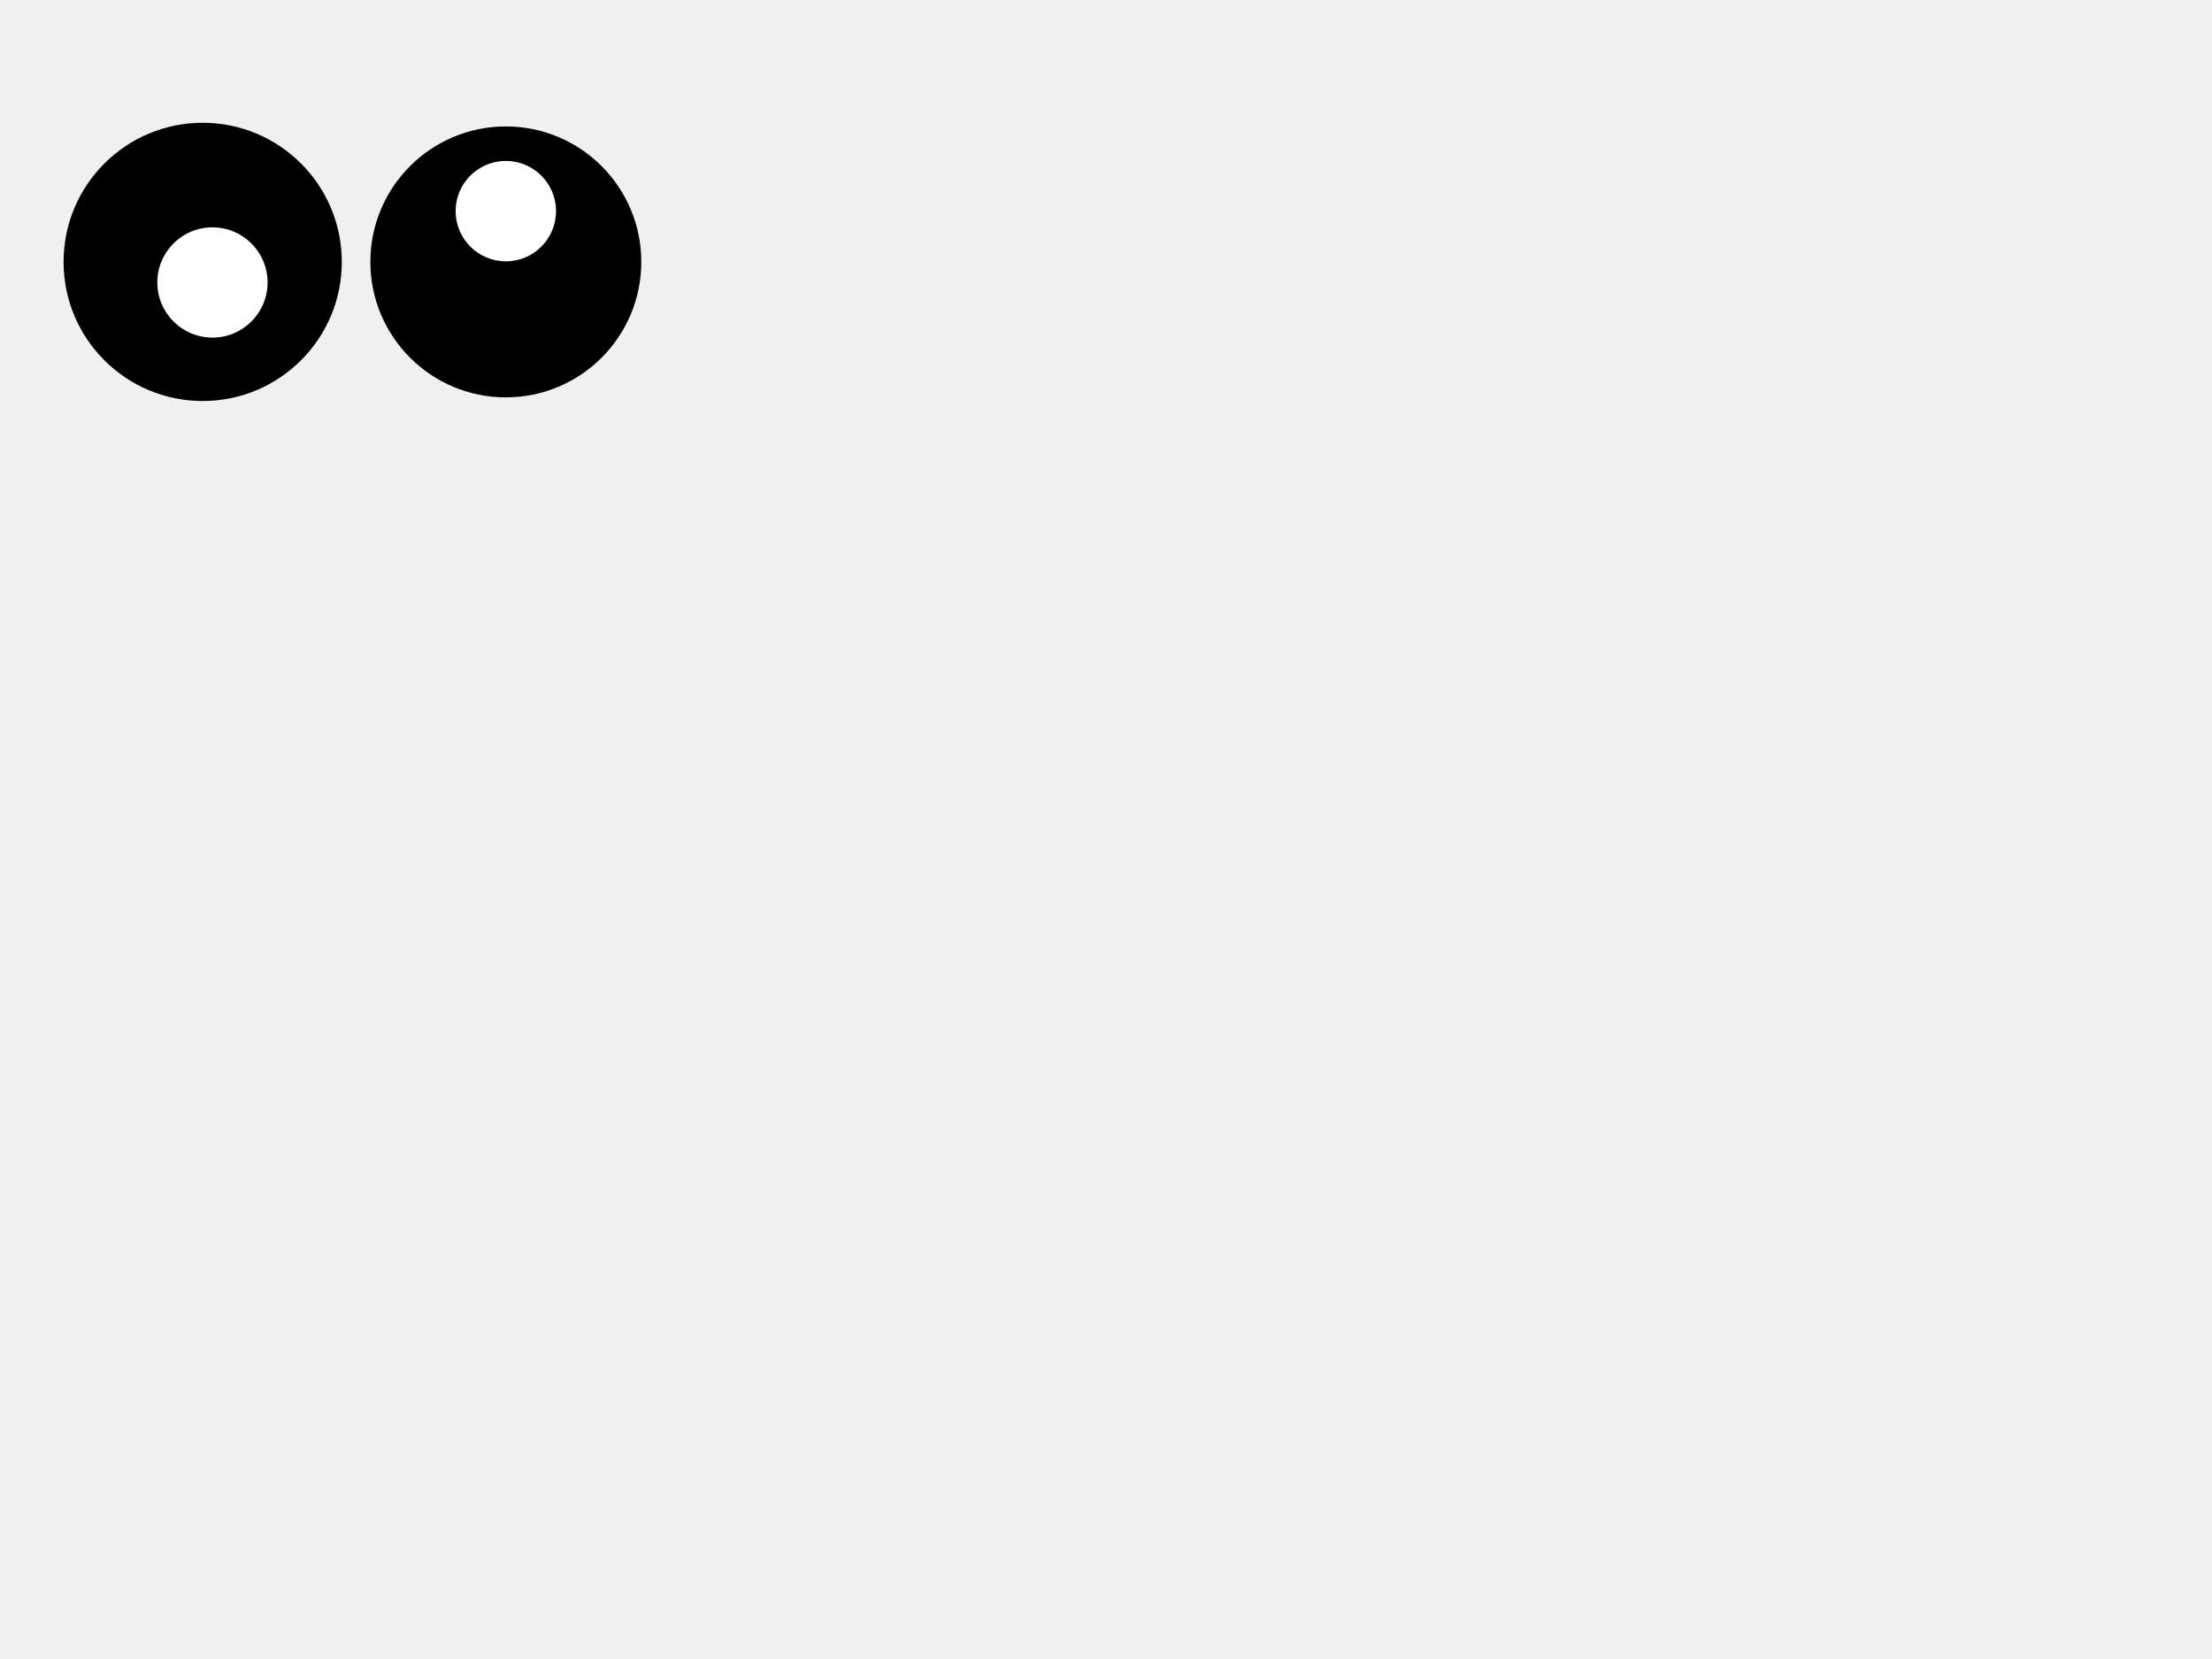
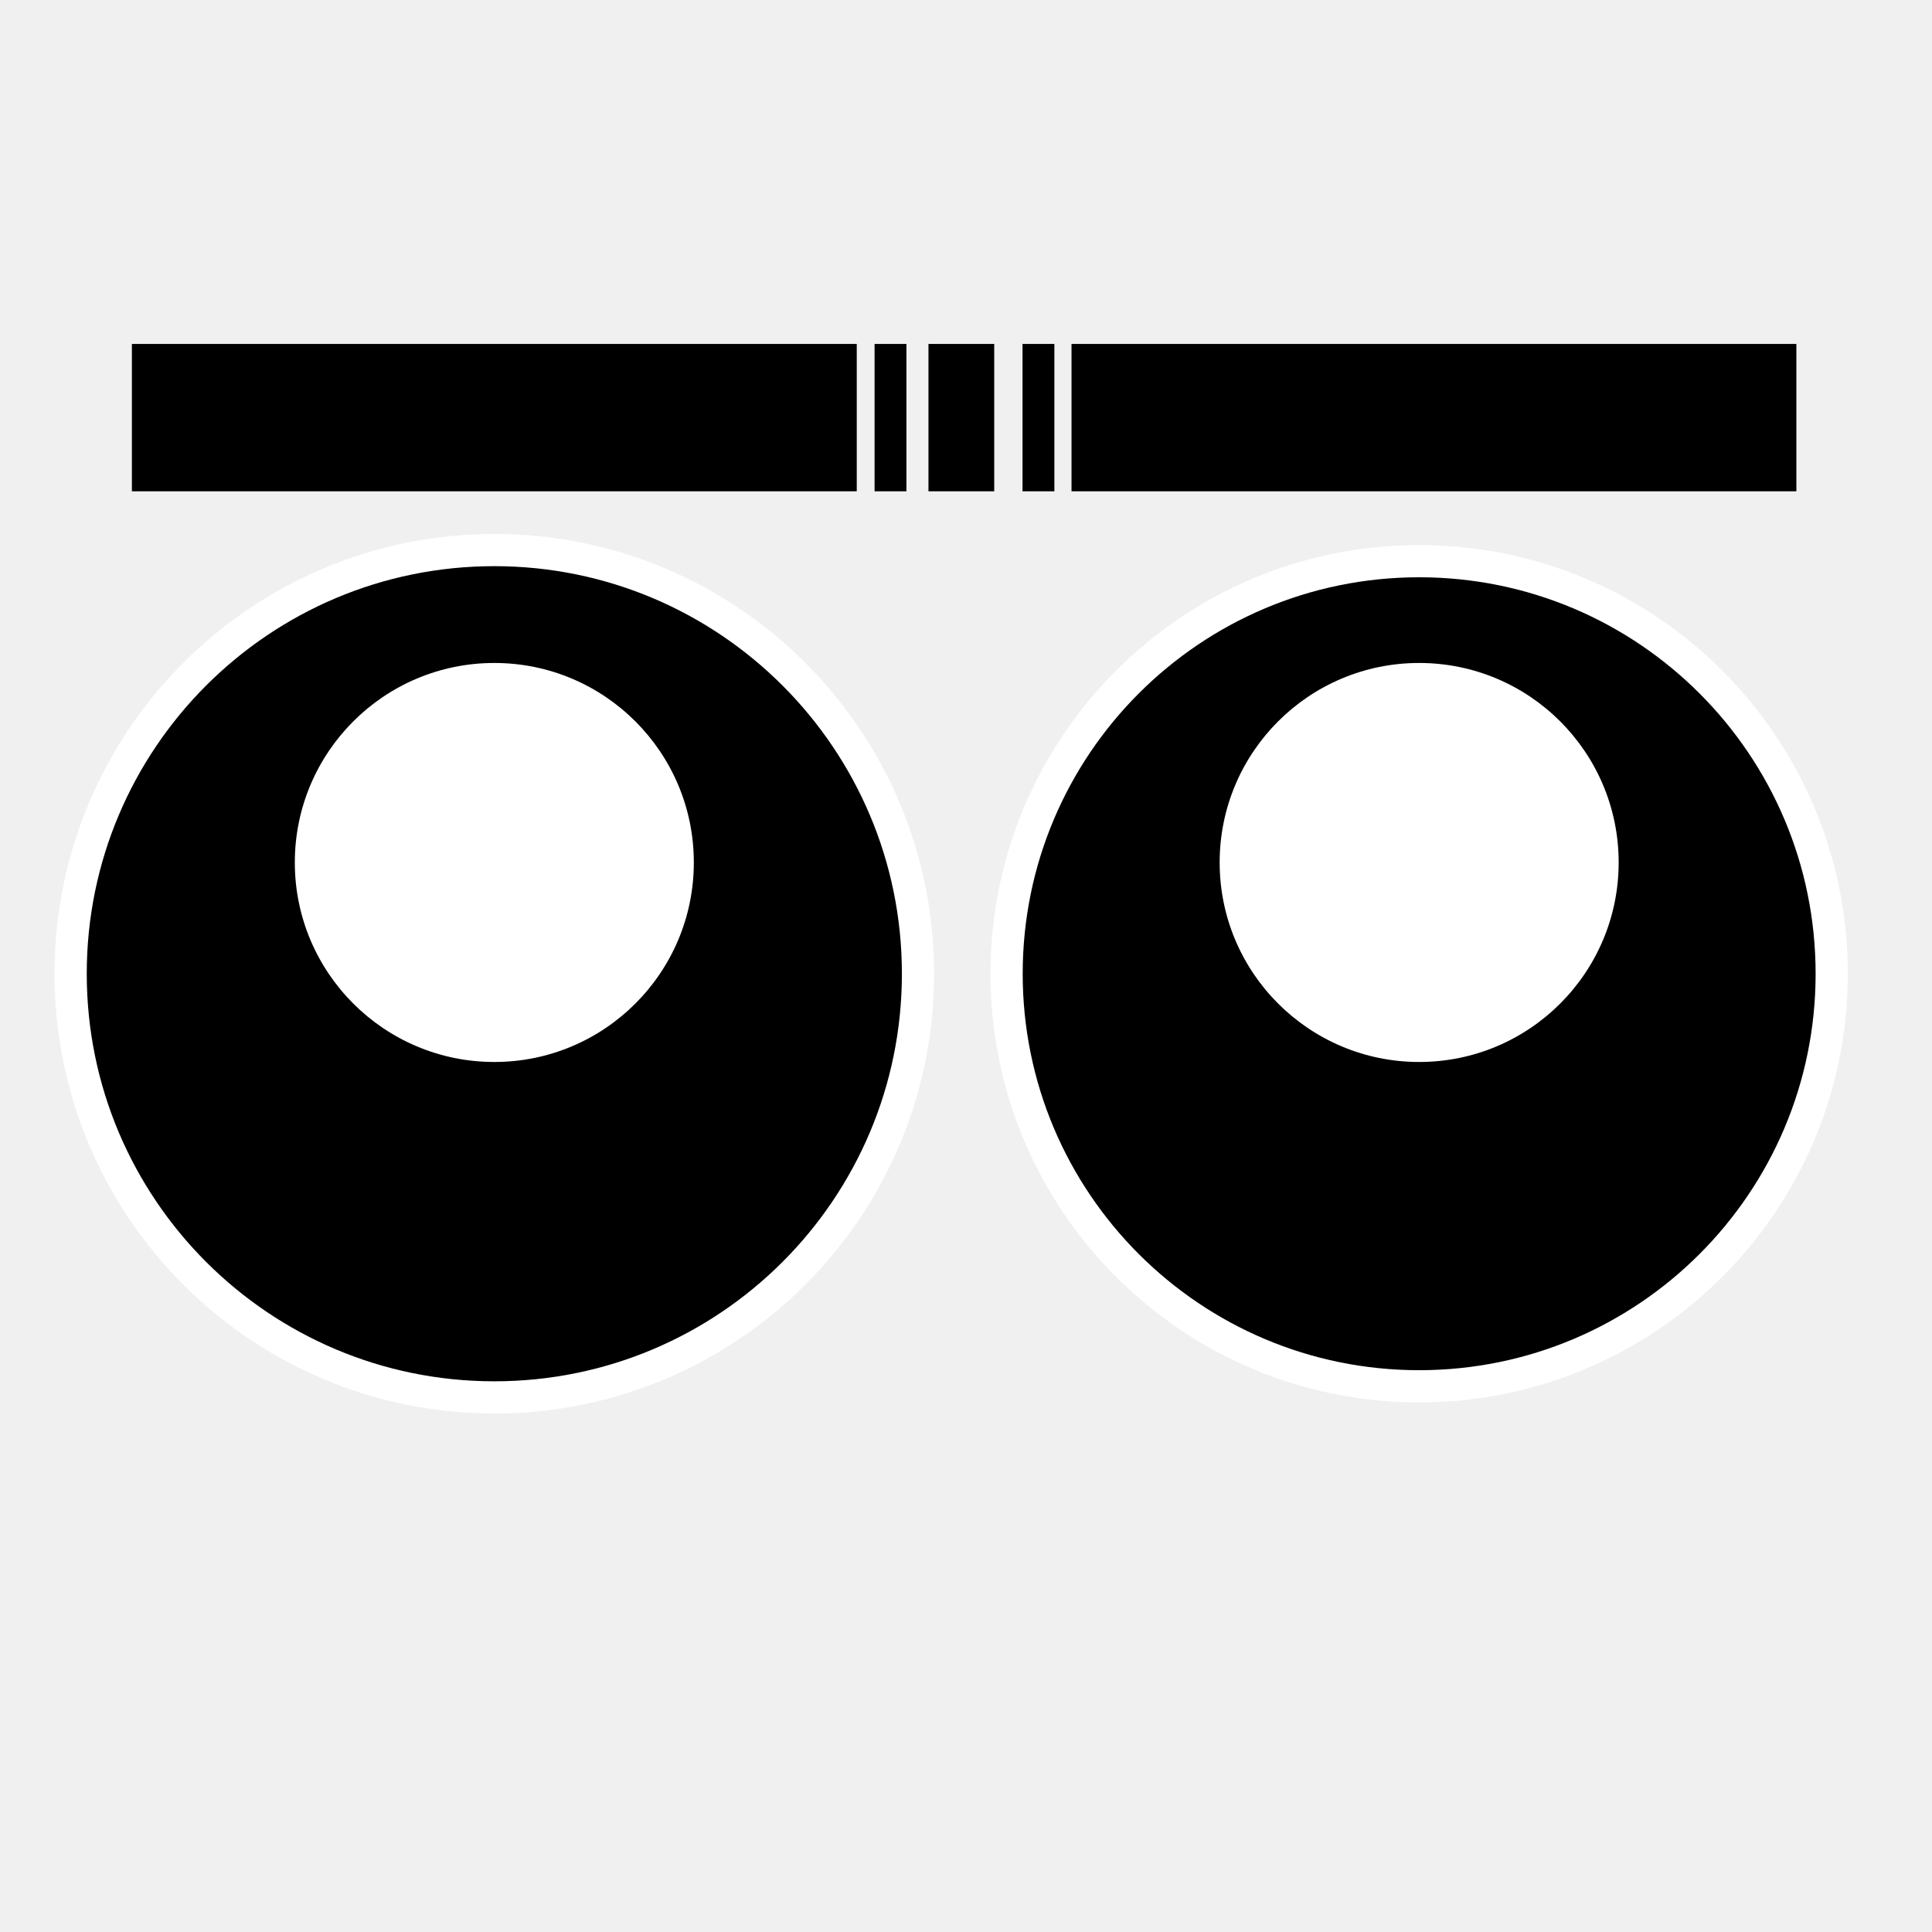
- <svg xmlns="http://www.w3.org/2000/svg" version="1.1" id="Layer_1" x="0px" y="0px" width="1024px" height="768px" viewBox="0 0 1024 768" enable-background="new 0 0 1024 768" xml:space="preserve">
-   <circle cx="93.832" cy="121.24" r="64.4" />
-   <circle cx="234.164" cy="121.24" r="62.711" />
-   <circle fill="#FFFFFF" stroke="#000000" stroke-miterlimit="10" cx="234.164" cy="97.74" r="23.738" />
-   <circle fill="#FFFFFF" stroke="#000000" stroke-miterlimit="10" cx="98.354" cy="130.761" r="26.021" />
+ <svg xmlns="http://www.w3.org/2000/svg" version="1.1" id="Layer_1" x="0px" y="0px" width="600px" height="600px" viewBox="0 0 600 600" enable-background="new 0 0 600 600" xml:space="preserve">
+   <circle stroke="#FFFFFF" stroke-width="10" stroke-miterlimit="10" cx="153.516" cy="302.402" r="131.575" />
+   <circle stroke="#FFFFFF" stroke-width="10" stroke-miterlimit="10" cx="440.732" cy="302.402" r="128.125" />
+   <circle fill="#FFFFFF" cx="440.733" cy="267.849" r="61.958" />
+   <circle fill="#FFFFFF" cx="153.517" cy="267.849" r="61.958" />
+   <rect x="40.961" y="106.815" width="225.11" height="45.763" />
+   <rect x="332.77" y="106.815" width="225.11" height="45.763" />
+   <rect x="317.554" y="106.815" width="9.891" height="45.763" />
+   <rect x="271.609" y="106.815" width="9.891" height="45.763" />
+   <rect x="288.342" y="106.815" width="20.423" height="45.763" />
</svg>
